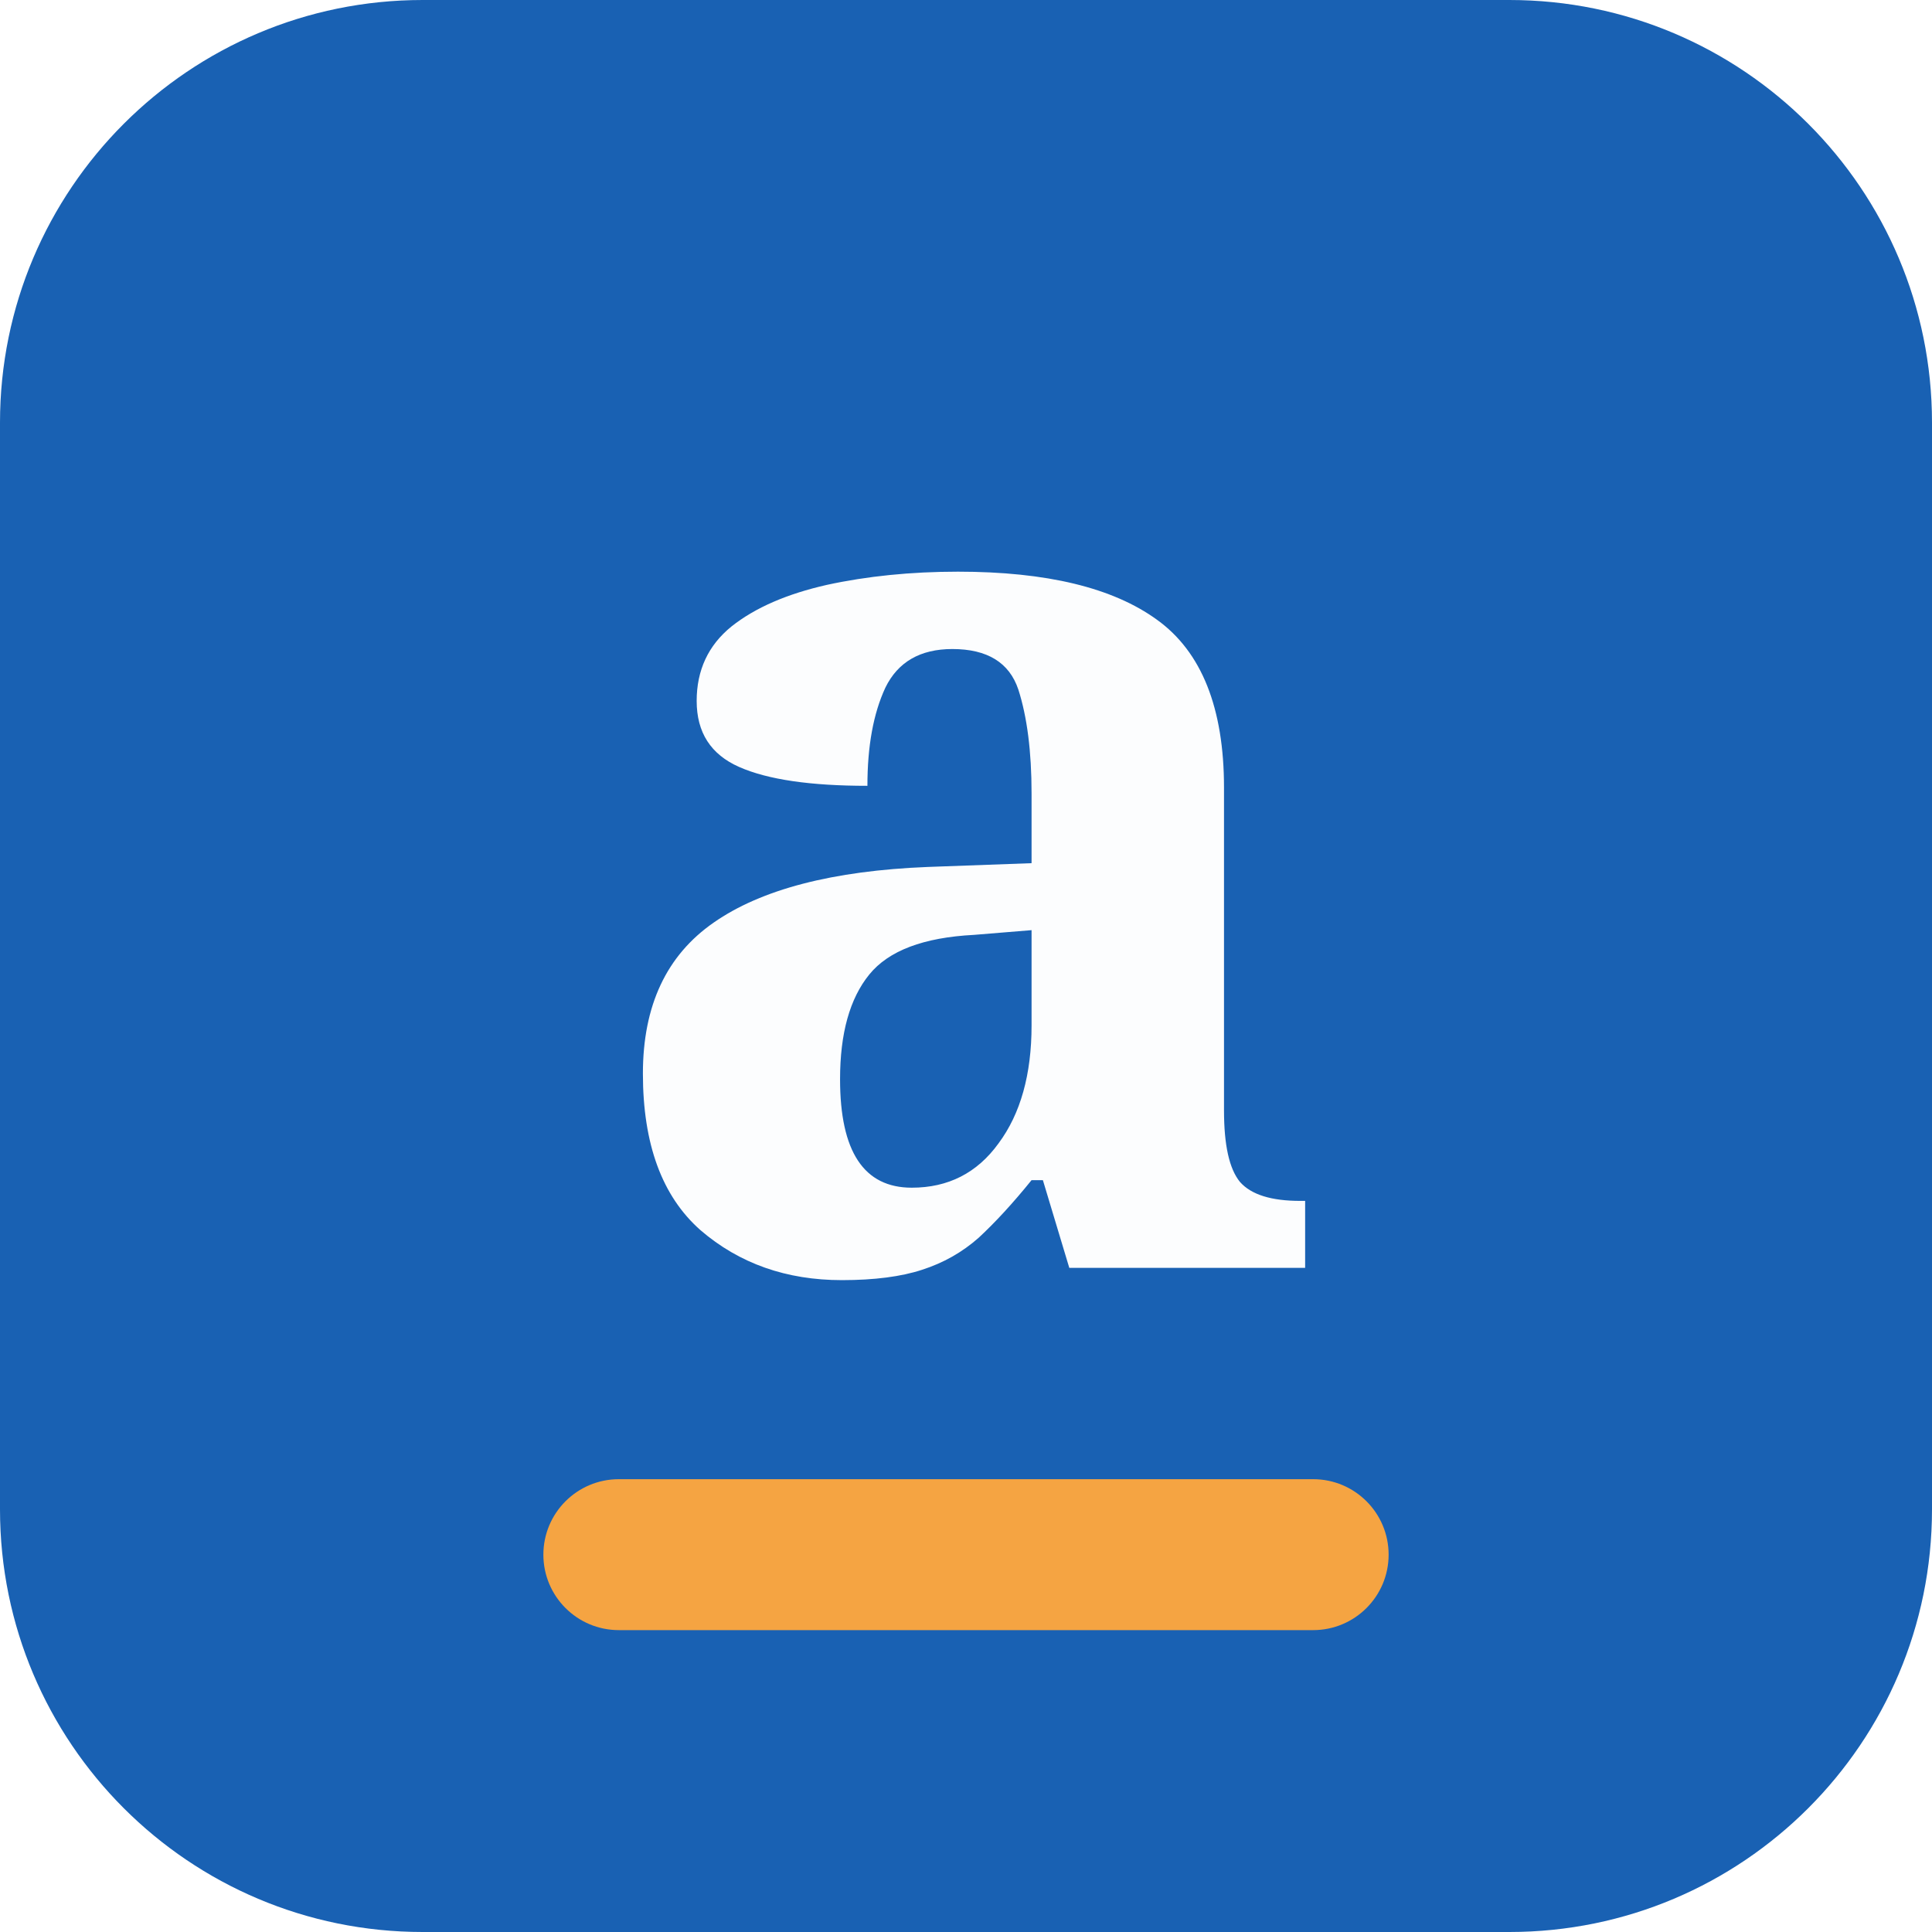
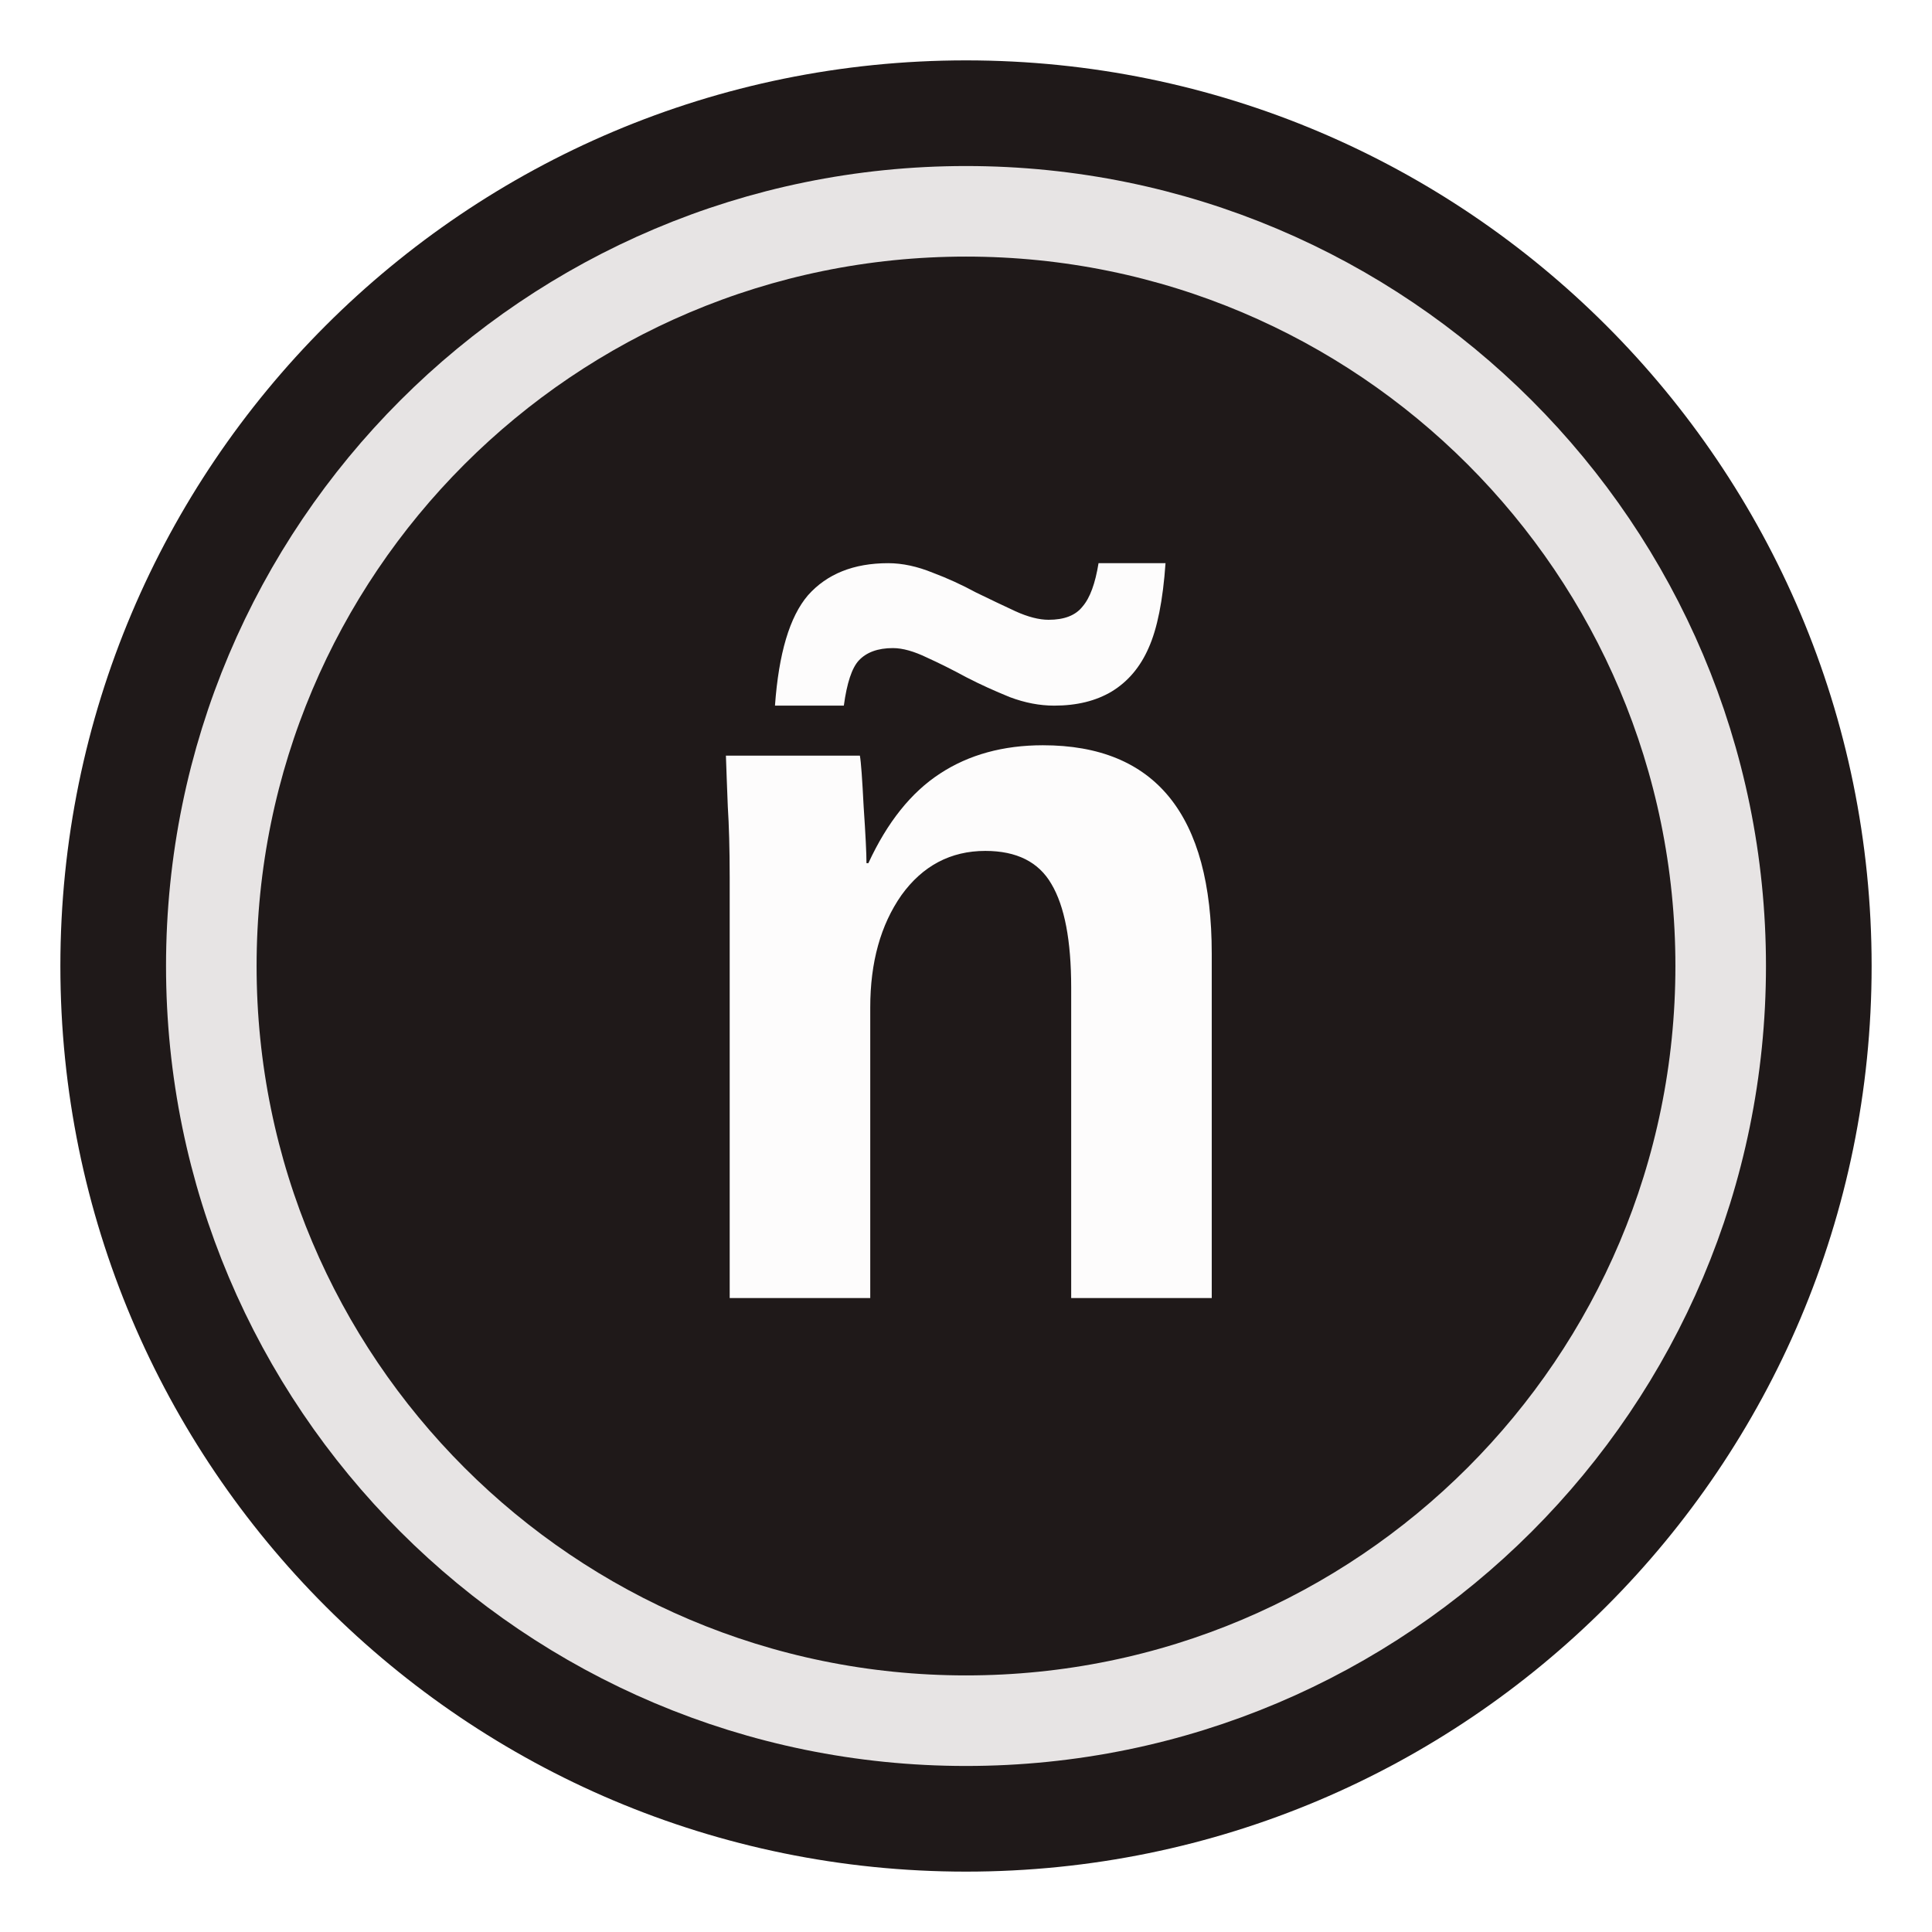
<svg xmlns="http://www.w3.org/2000/svg" viewBox="0 0 32 32">
-   <rect width="32" height="32" rx="7" fill="#1961b3" />
-   <text x="16" y="21" fill="#fcfdfe" font-family="Georgia, serif" font-size="21" font-weight="700" text-anchor="middle">a</text>
-   <rect x="9" y="24.5" width="14" height="2.5" rx="1.25" fill="#f5a442" />
+   <circle cx="16" cy="16" r="15" fill="#1f1919" />
+   <circle cx="16" cy="16" r="12.5" fill="none" stroke="#e7e4e4" stroke-width="1.5" />
+   <text x="16" y="21.5" fill="#fdfcfc" font-family="'Courier New', Courier, monospace" font-size="17" font-weight="700" text-anchor="middle">ñ</text>
</svg>
